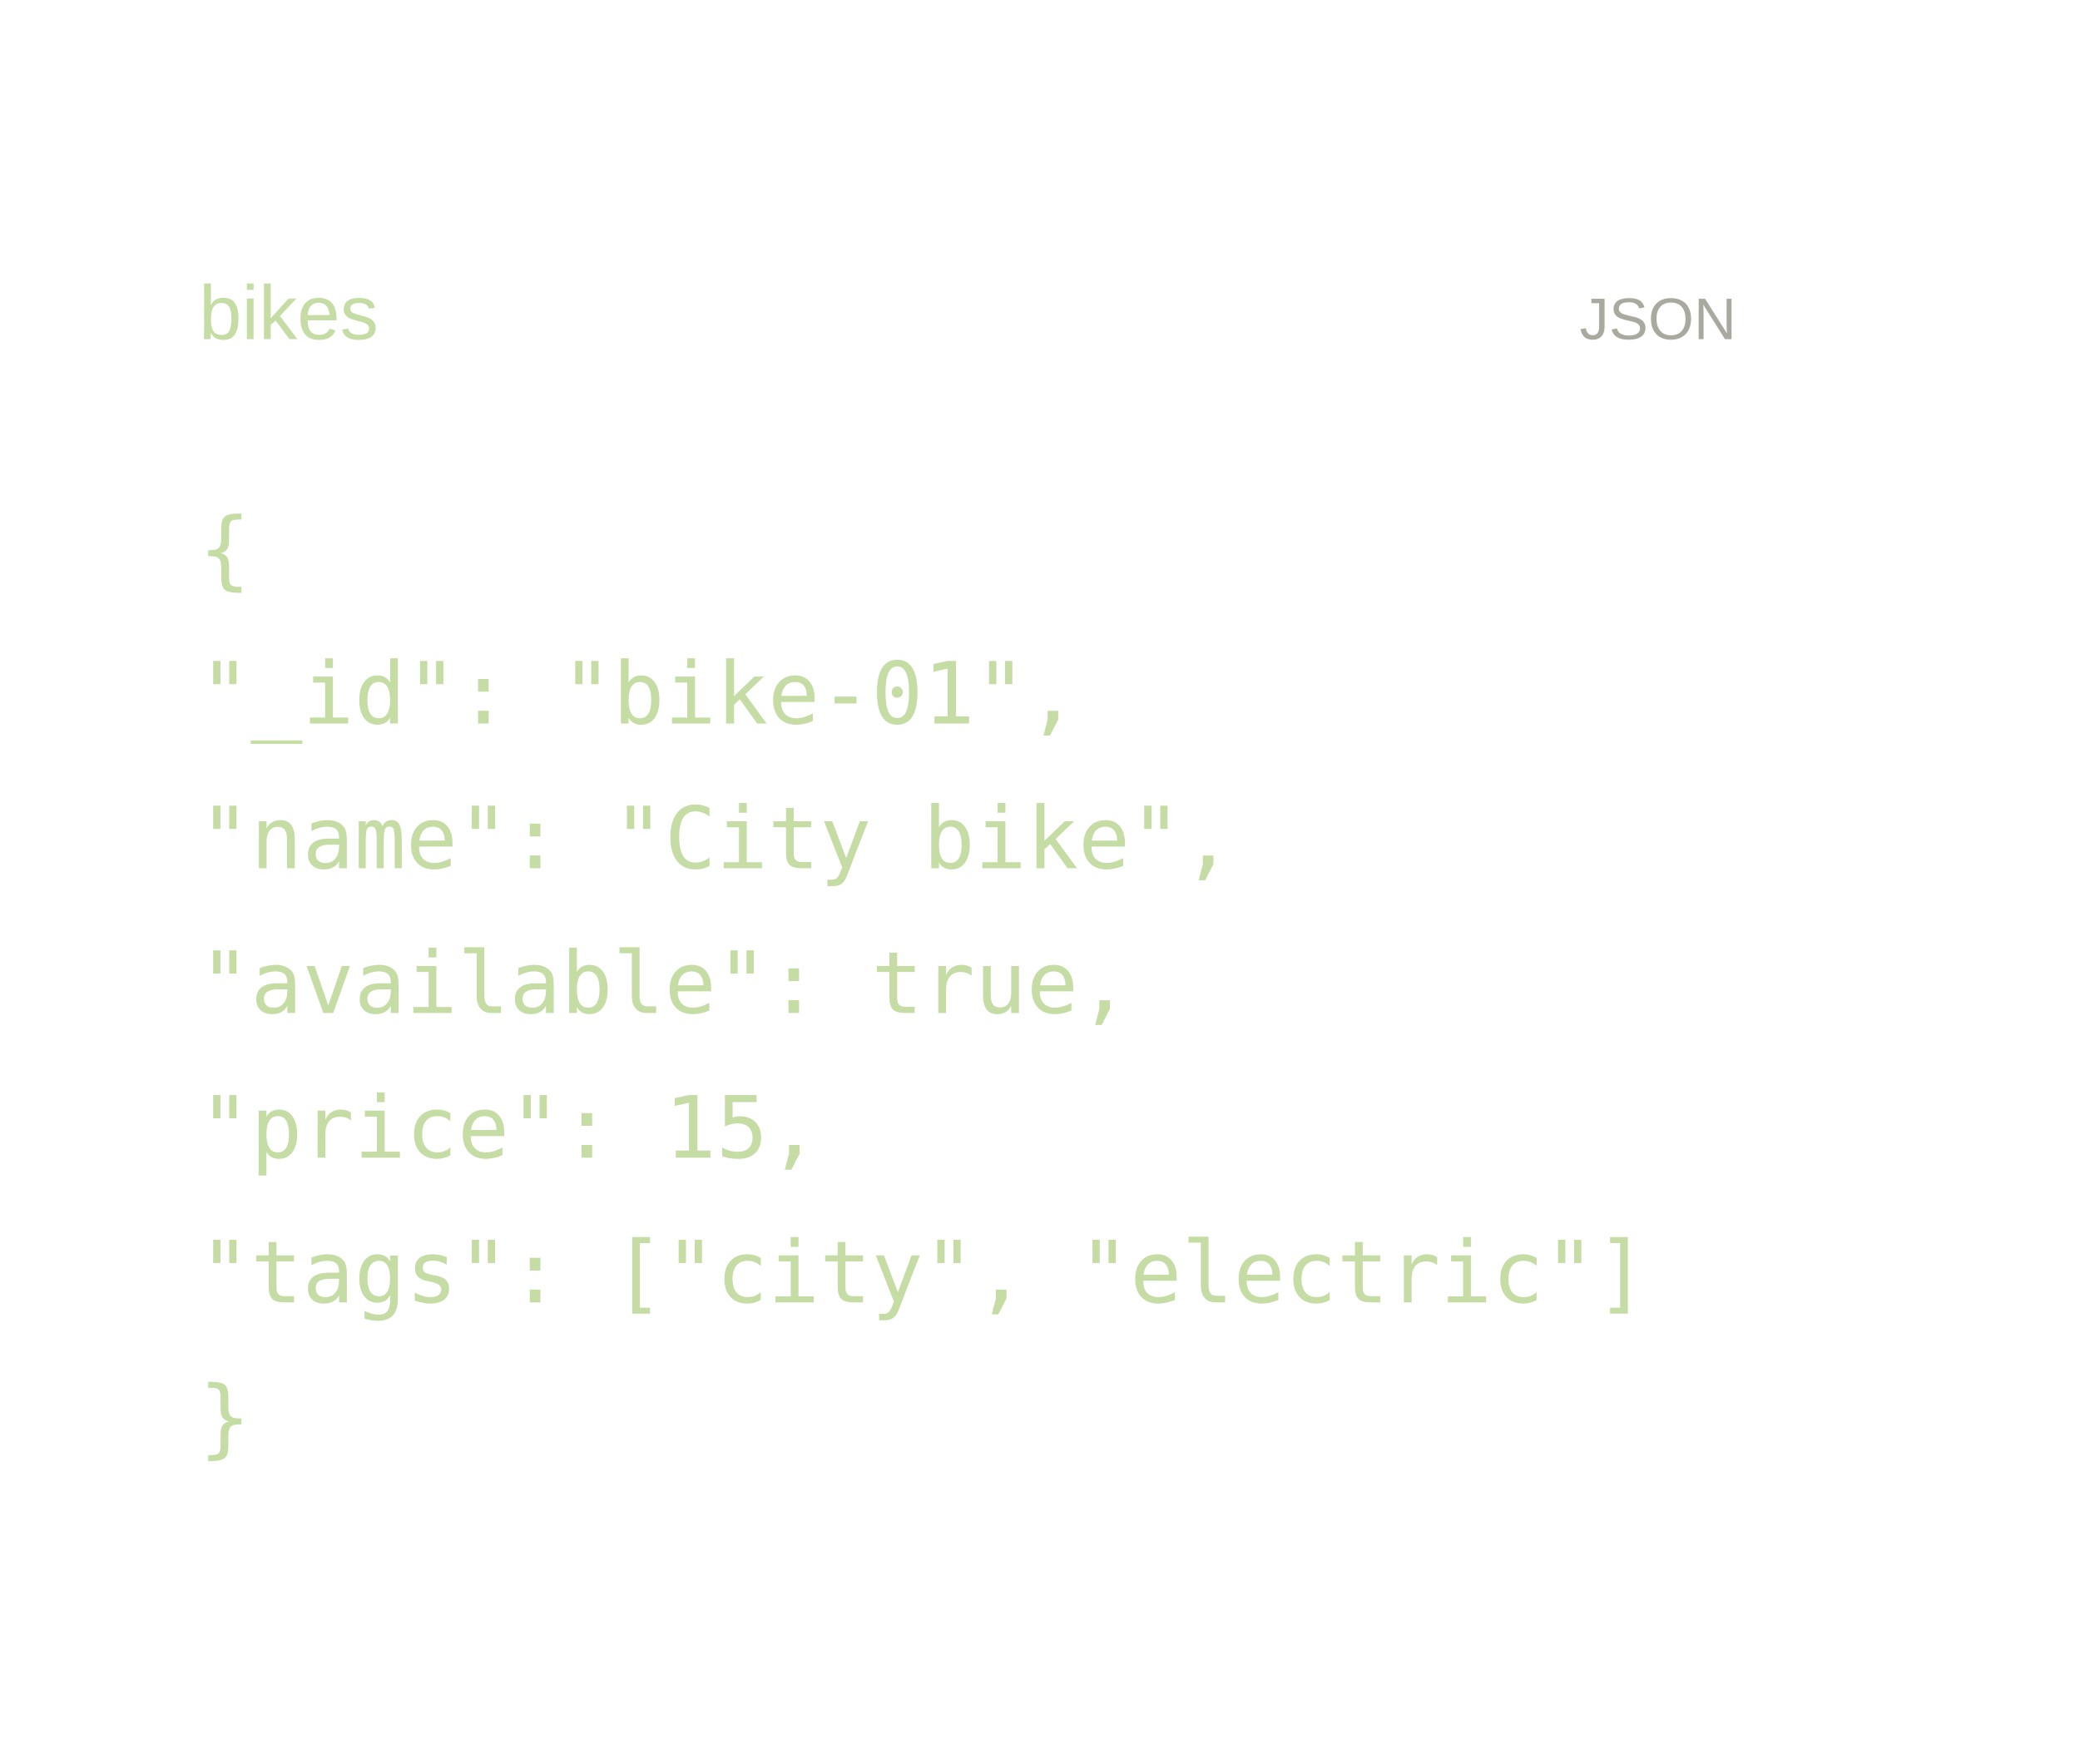
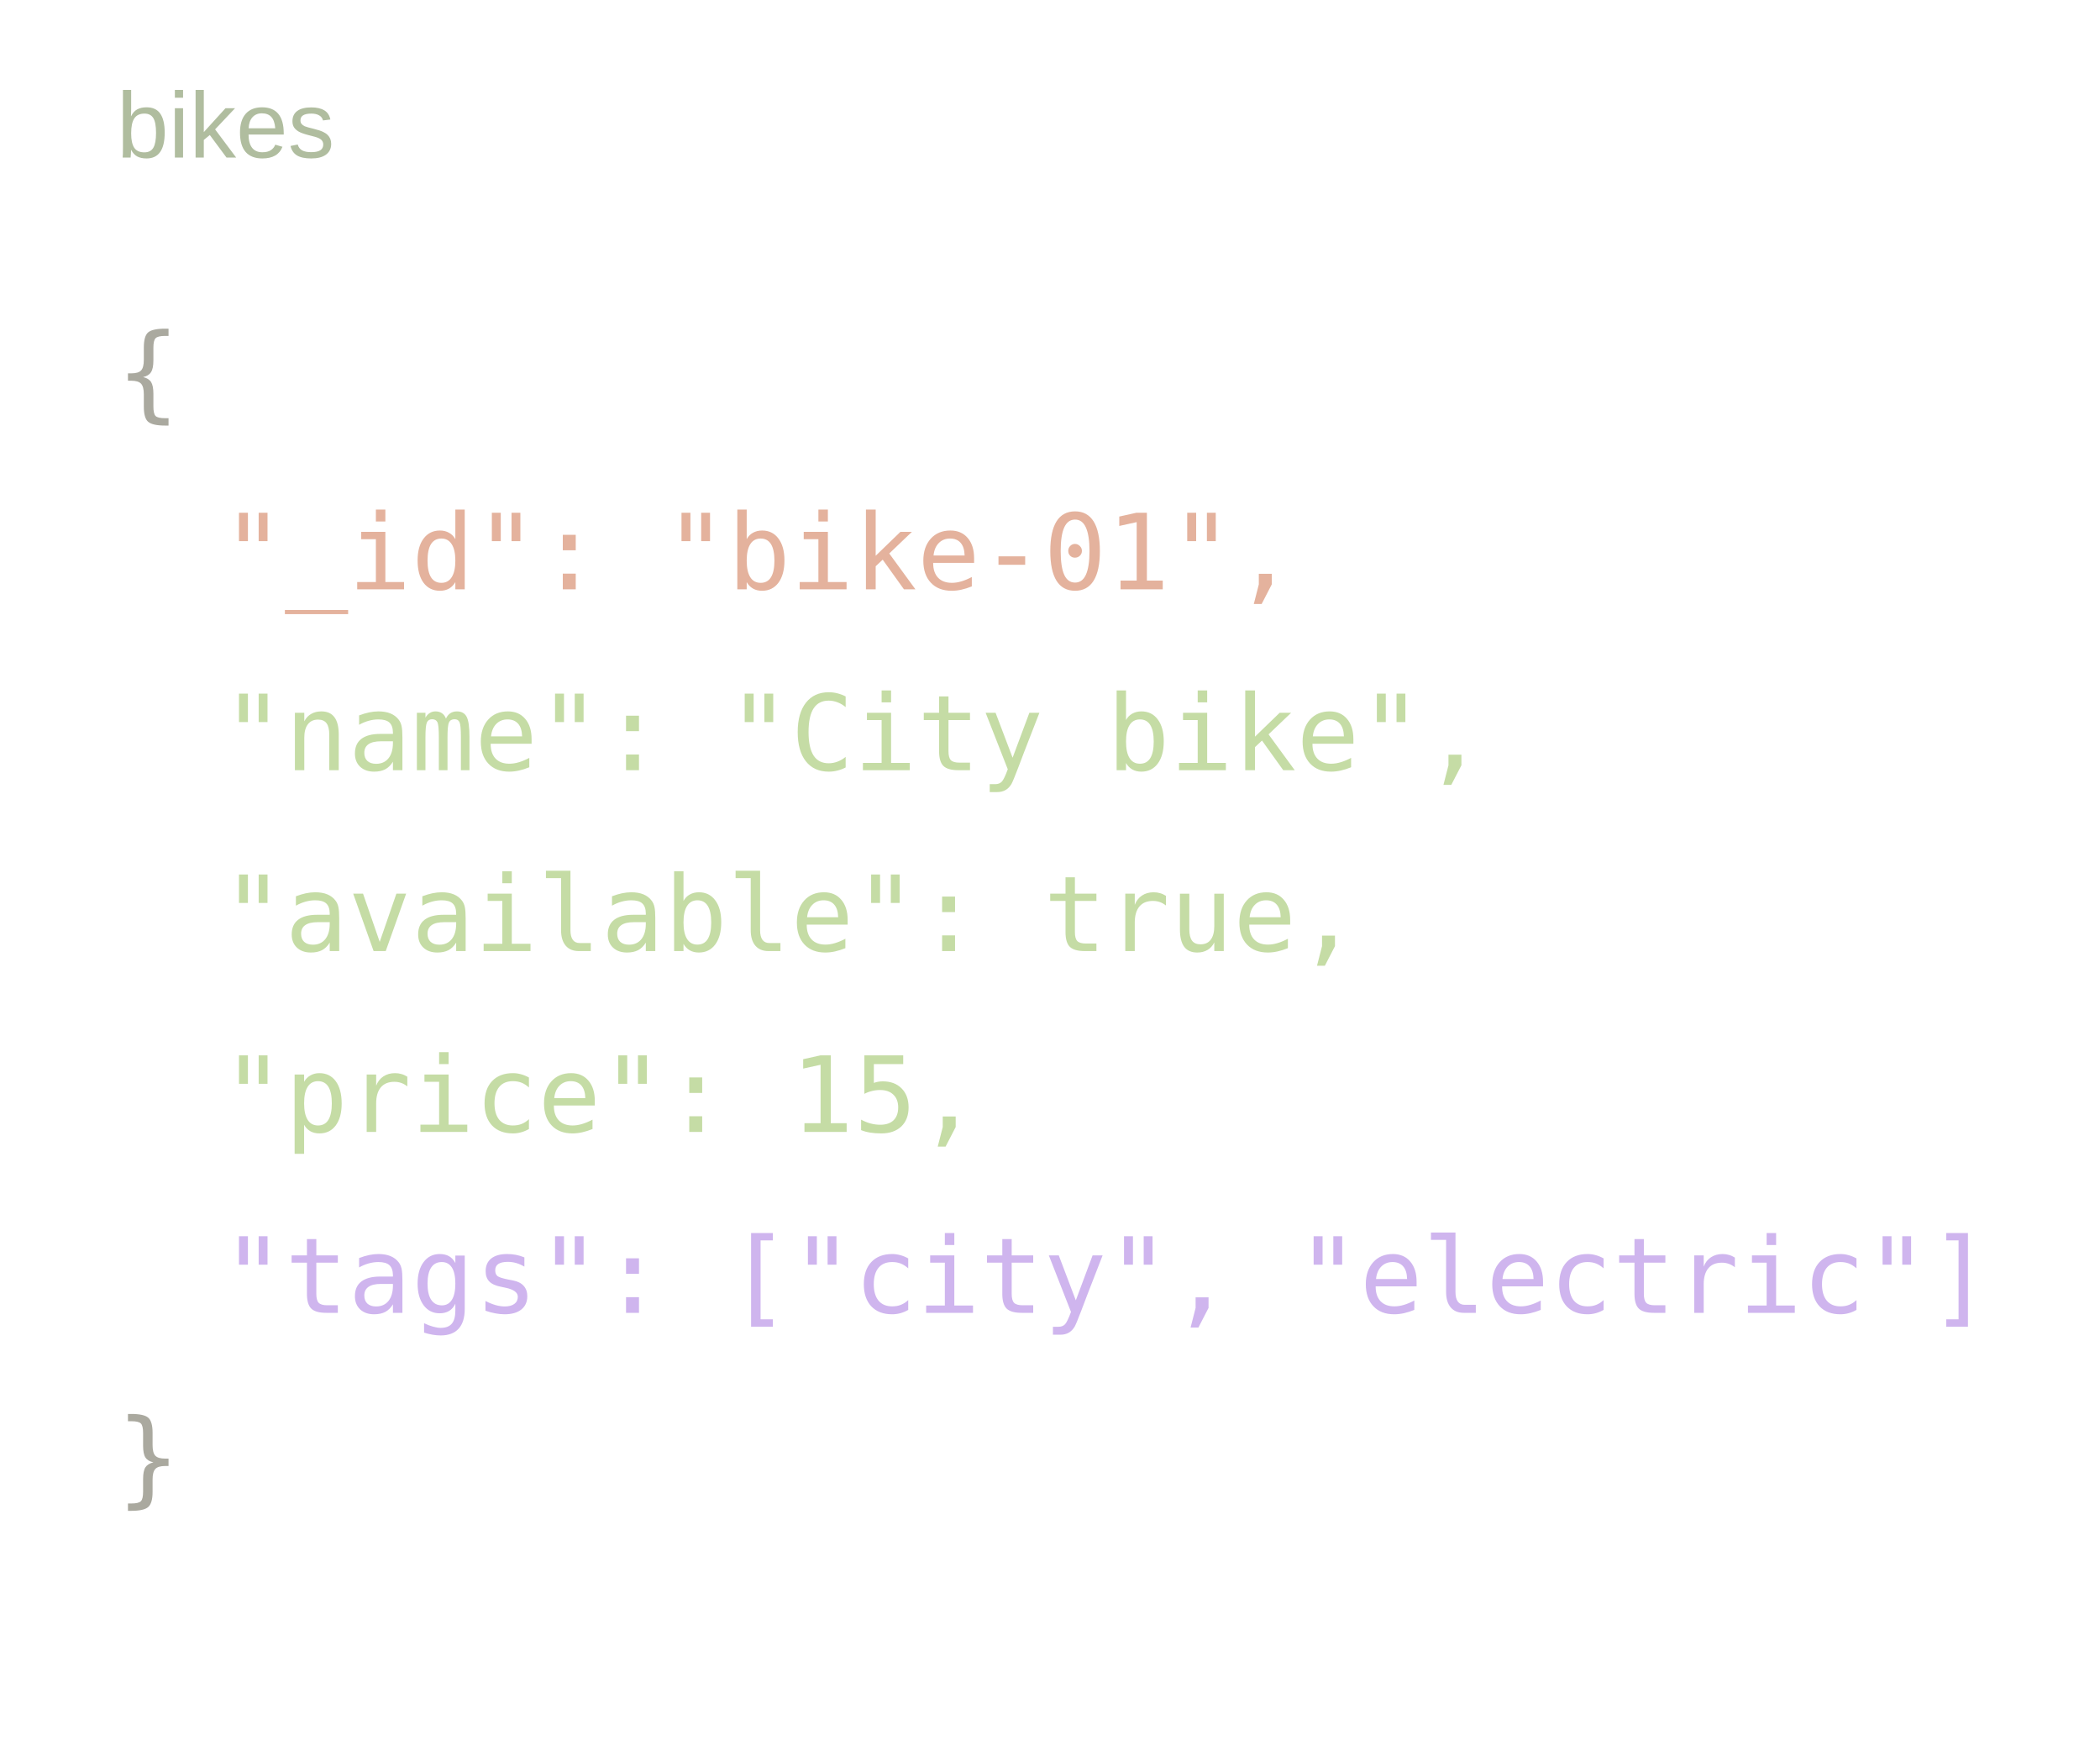
- <svg xmlns="http://www.w3.org/2000/svg" viewBox="50 0 460 390" fill="none" font-family="Montserrat, Arial, sans-serif">
-   <text x="94" y="75" font-size="17" fill="#c5dca5" data-copy="learn-diagrams.bike-collection">bikes</text>
-   <text x="434" y="75" font-size="13" fill="#aaa99f" text-anchor="end">JSON</text>
-   <text x="94" y="128" font-size="19" fill="#c5dca5" font-family="ui-monospace, SFMono-Regular, Consolas, monospace">{</text>
-   <text x="94" y="160" font-size="19" fill="#c5dca5" font-family="ui-monospace, SFMono-Regular, Consolas, monospace" data-copy="learn-diagrams.object-id">  "_id": "bike-01",</text>
-   <text x="94" y="192" font-size="19" fill="#c5dca5" font-family="ui-monospace, SFMono-Regular, Consolas, monospace" data-copy="learn-diagrams.object-name">  "name": "City bike",</text>
-   <text x="94" y="224" font-size="19" fill="#c5dca5" font-family="ui-monospace, SFMono-Regular, Consolas, monospace" data-copy="learn-diagrams.object-available">  "available": true,</text>
-   <text x="94" y="256" font-size="19" fill="#c5dca5" font-family="ui-monospace, SFMono-Regular, Consolas, monospace" data-copy="learn-diagrams.object-price">  "price": 15,</text>
-   <text x="94" y="288" font-size="19" fill="#c5dca5" font-family="ui-monospace, SFMono-Regular, Consolas, monospace" data-copy="learn-diagrams.object-tags">  "tags": ["city", "electric"]</text>
-   <text x="94" y="320" font-size="19" fill="#c5dca5" font-family="ui-monospace, SFMono-Regular, Consolas, monospace">}</text>
+ <svg xmlns="http://www.w3.org/2000/svg" class="learn-objects" viewBox="0 0 360 300" fill="none" font-family="Montserrat, Arial, sans-serif">
+   <text x="20" y="27" font-size="16" fill="#b0bd9f" data-copy="learn-diagrams.bike-collection">bikes</text>
+   <g font-family="ui-monospace, SFMono-Regular, Consolas, monospace" font-size="18">
+     <text x="20" y="70" font-size="18" fill="#aaa99f">{</text>
+     <text x="38" y="101" font-size="18" fill="#e4b29d" data-copy="learn-diagrams.object-id">"_id": "bike-01",</text>
+     <text x="38" y="132" font-size="18" fill="#c5dca5" data-copy="learn-diagrams.object-name">"name": "City bike",</text>
+     <text x="38" y="163" font-size="18" fill="#c5dca5" data-copy="learn-diagrams.object-available">"available": true,</text>
+     <text x="38" y="194" font-size="18" fill="#c5dca5" data-copy="learn-diagrams.object-price">"price": 15,</text>
+     <text x="38" y="225" font-size="18" fill="#cfb5ee" data-copy="learn-diagrams.object-tags">"tags": ["city", "electric"]</text>
+     <text x="20" y="256" font-size="18" fill="#aaa99f">}</text>
+   </g>
</svg>
